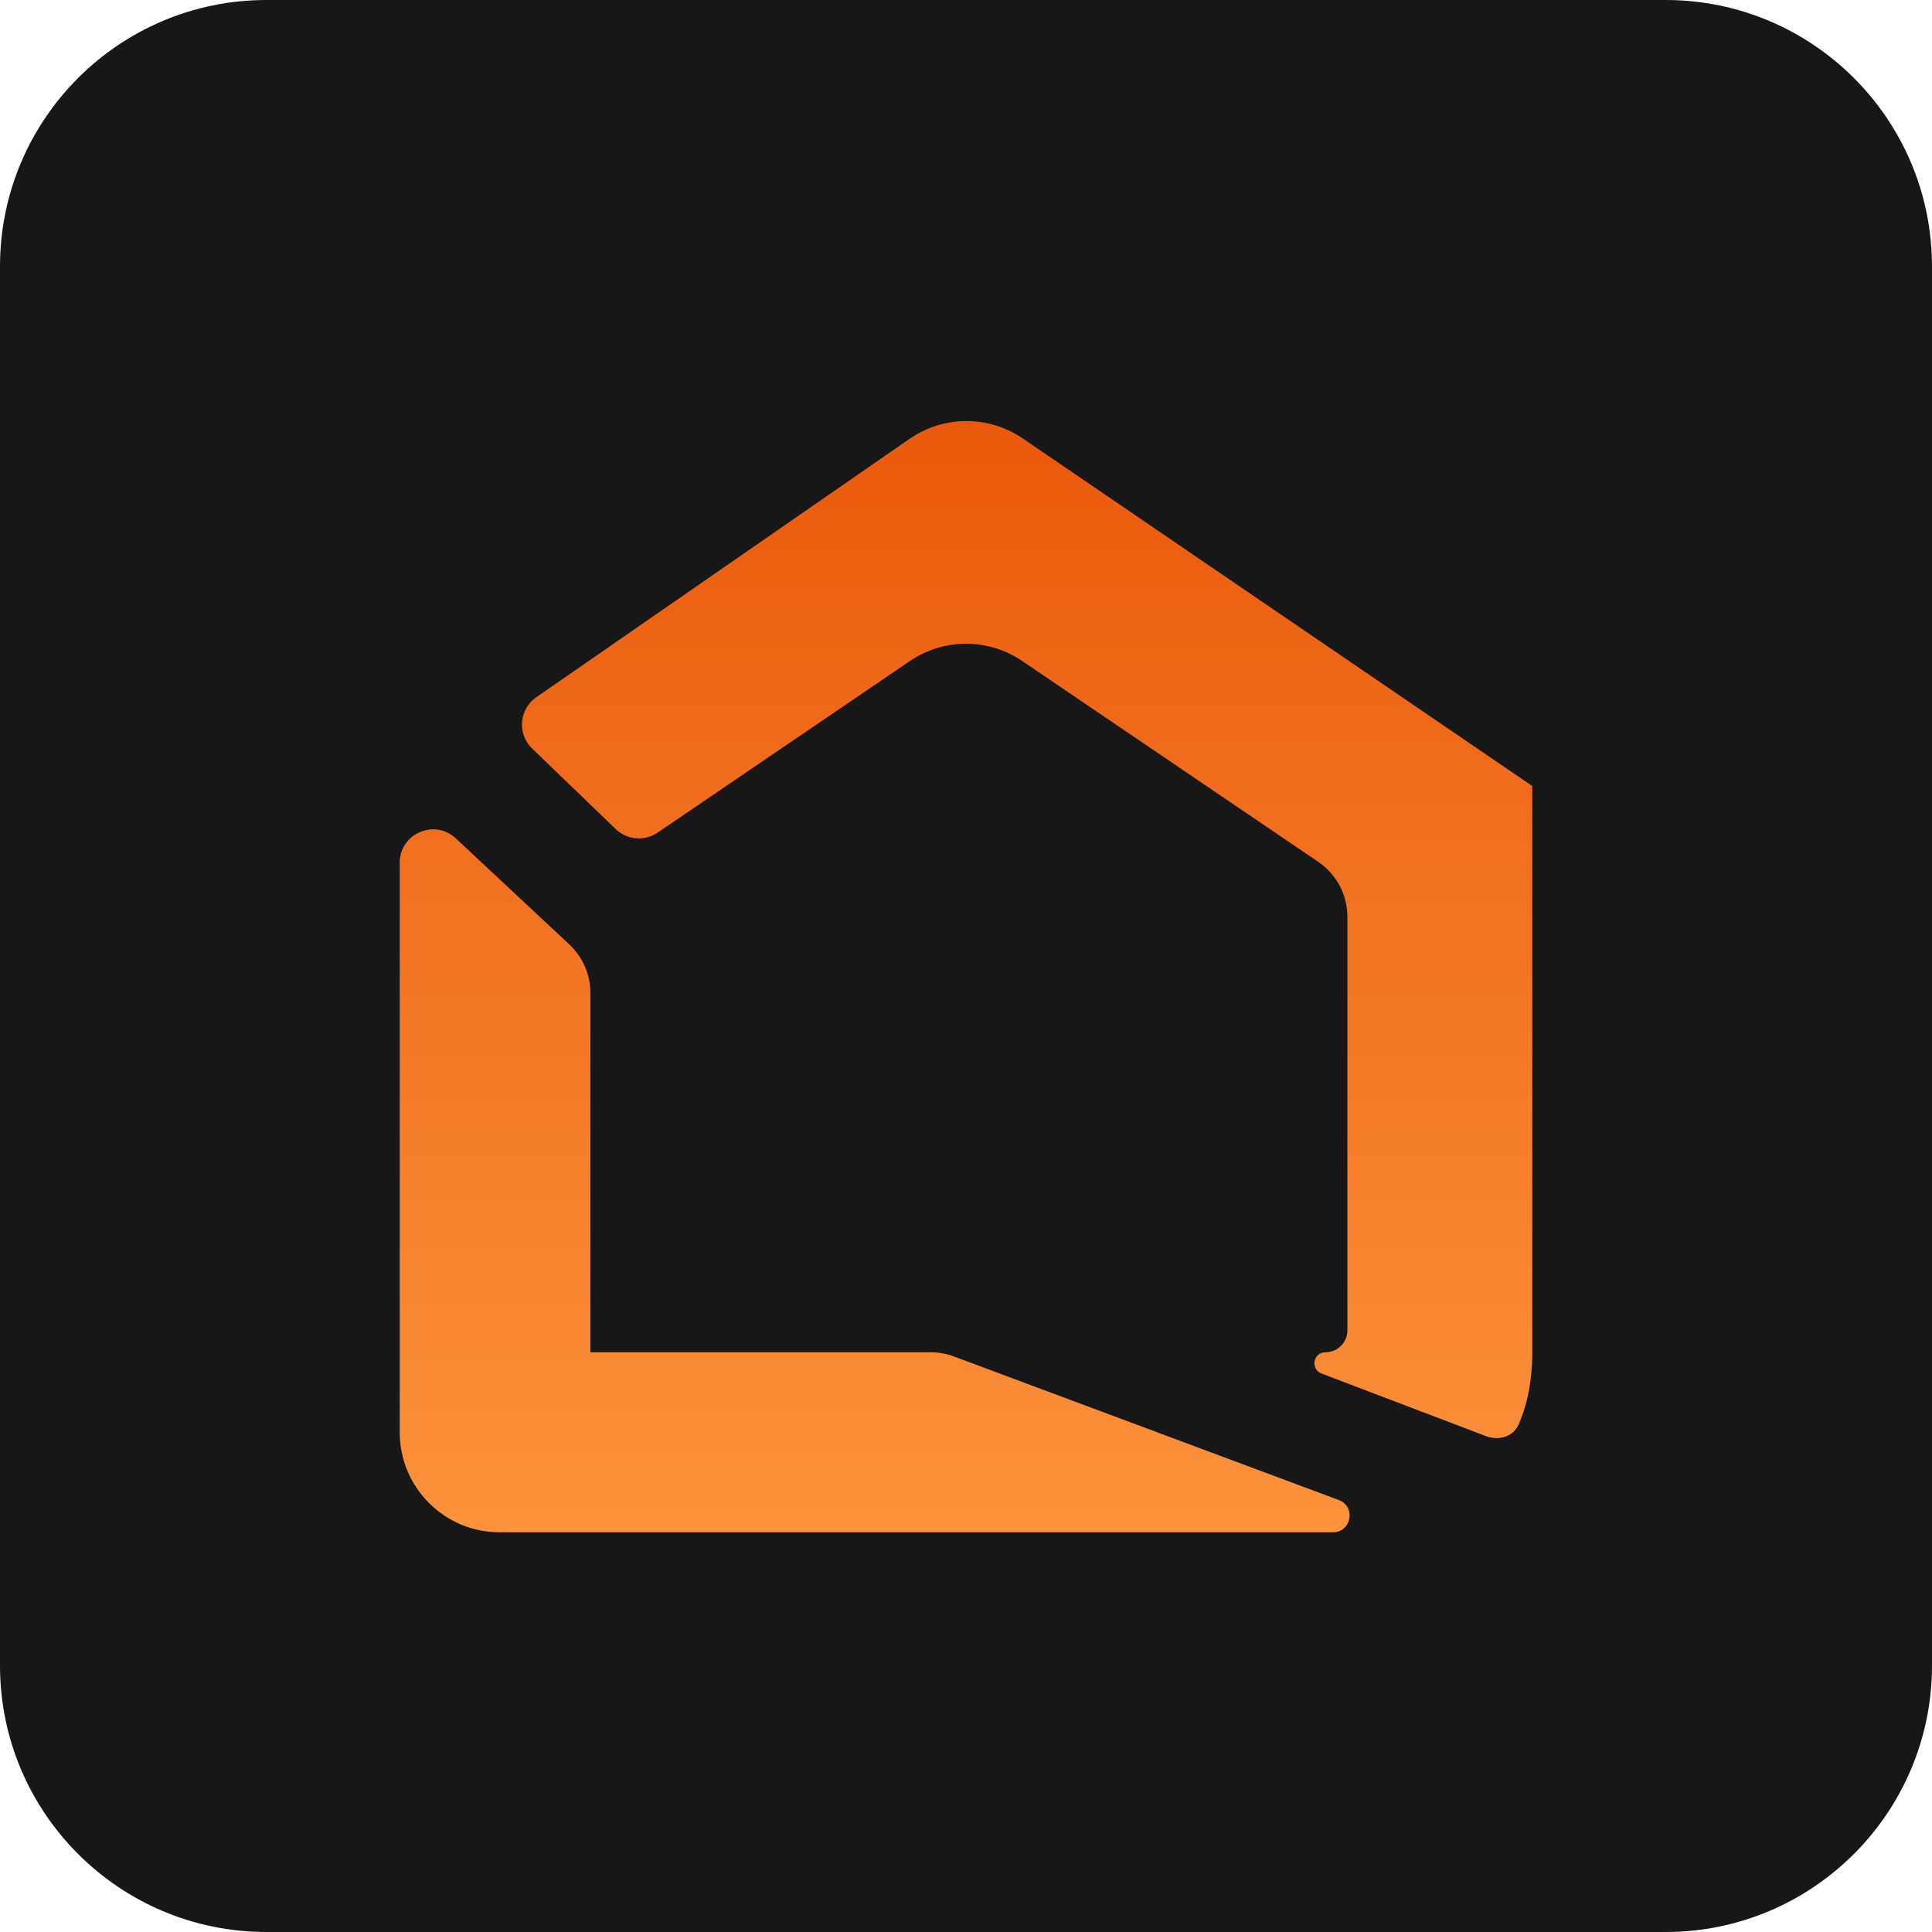
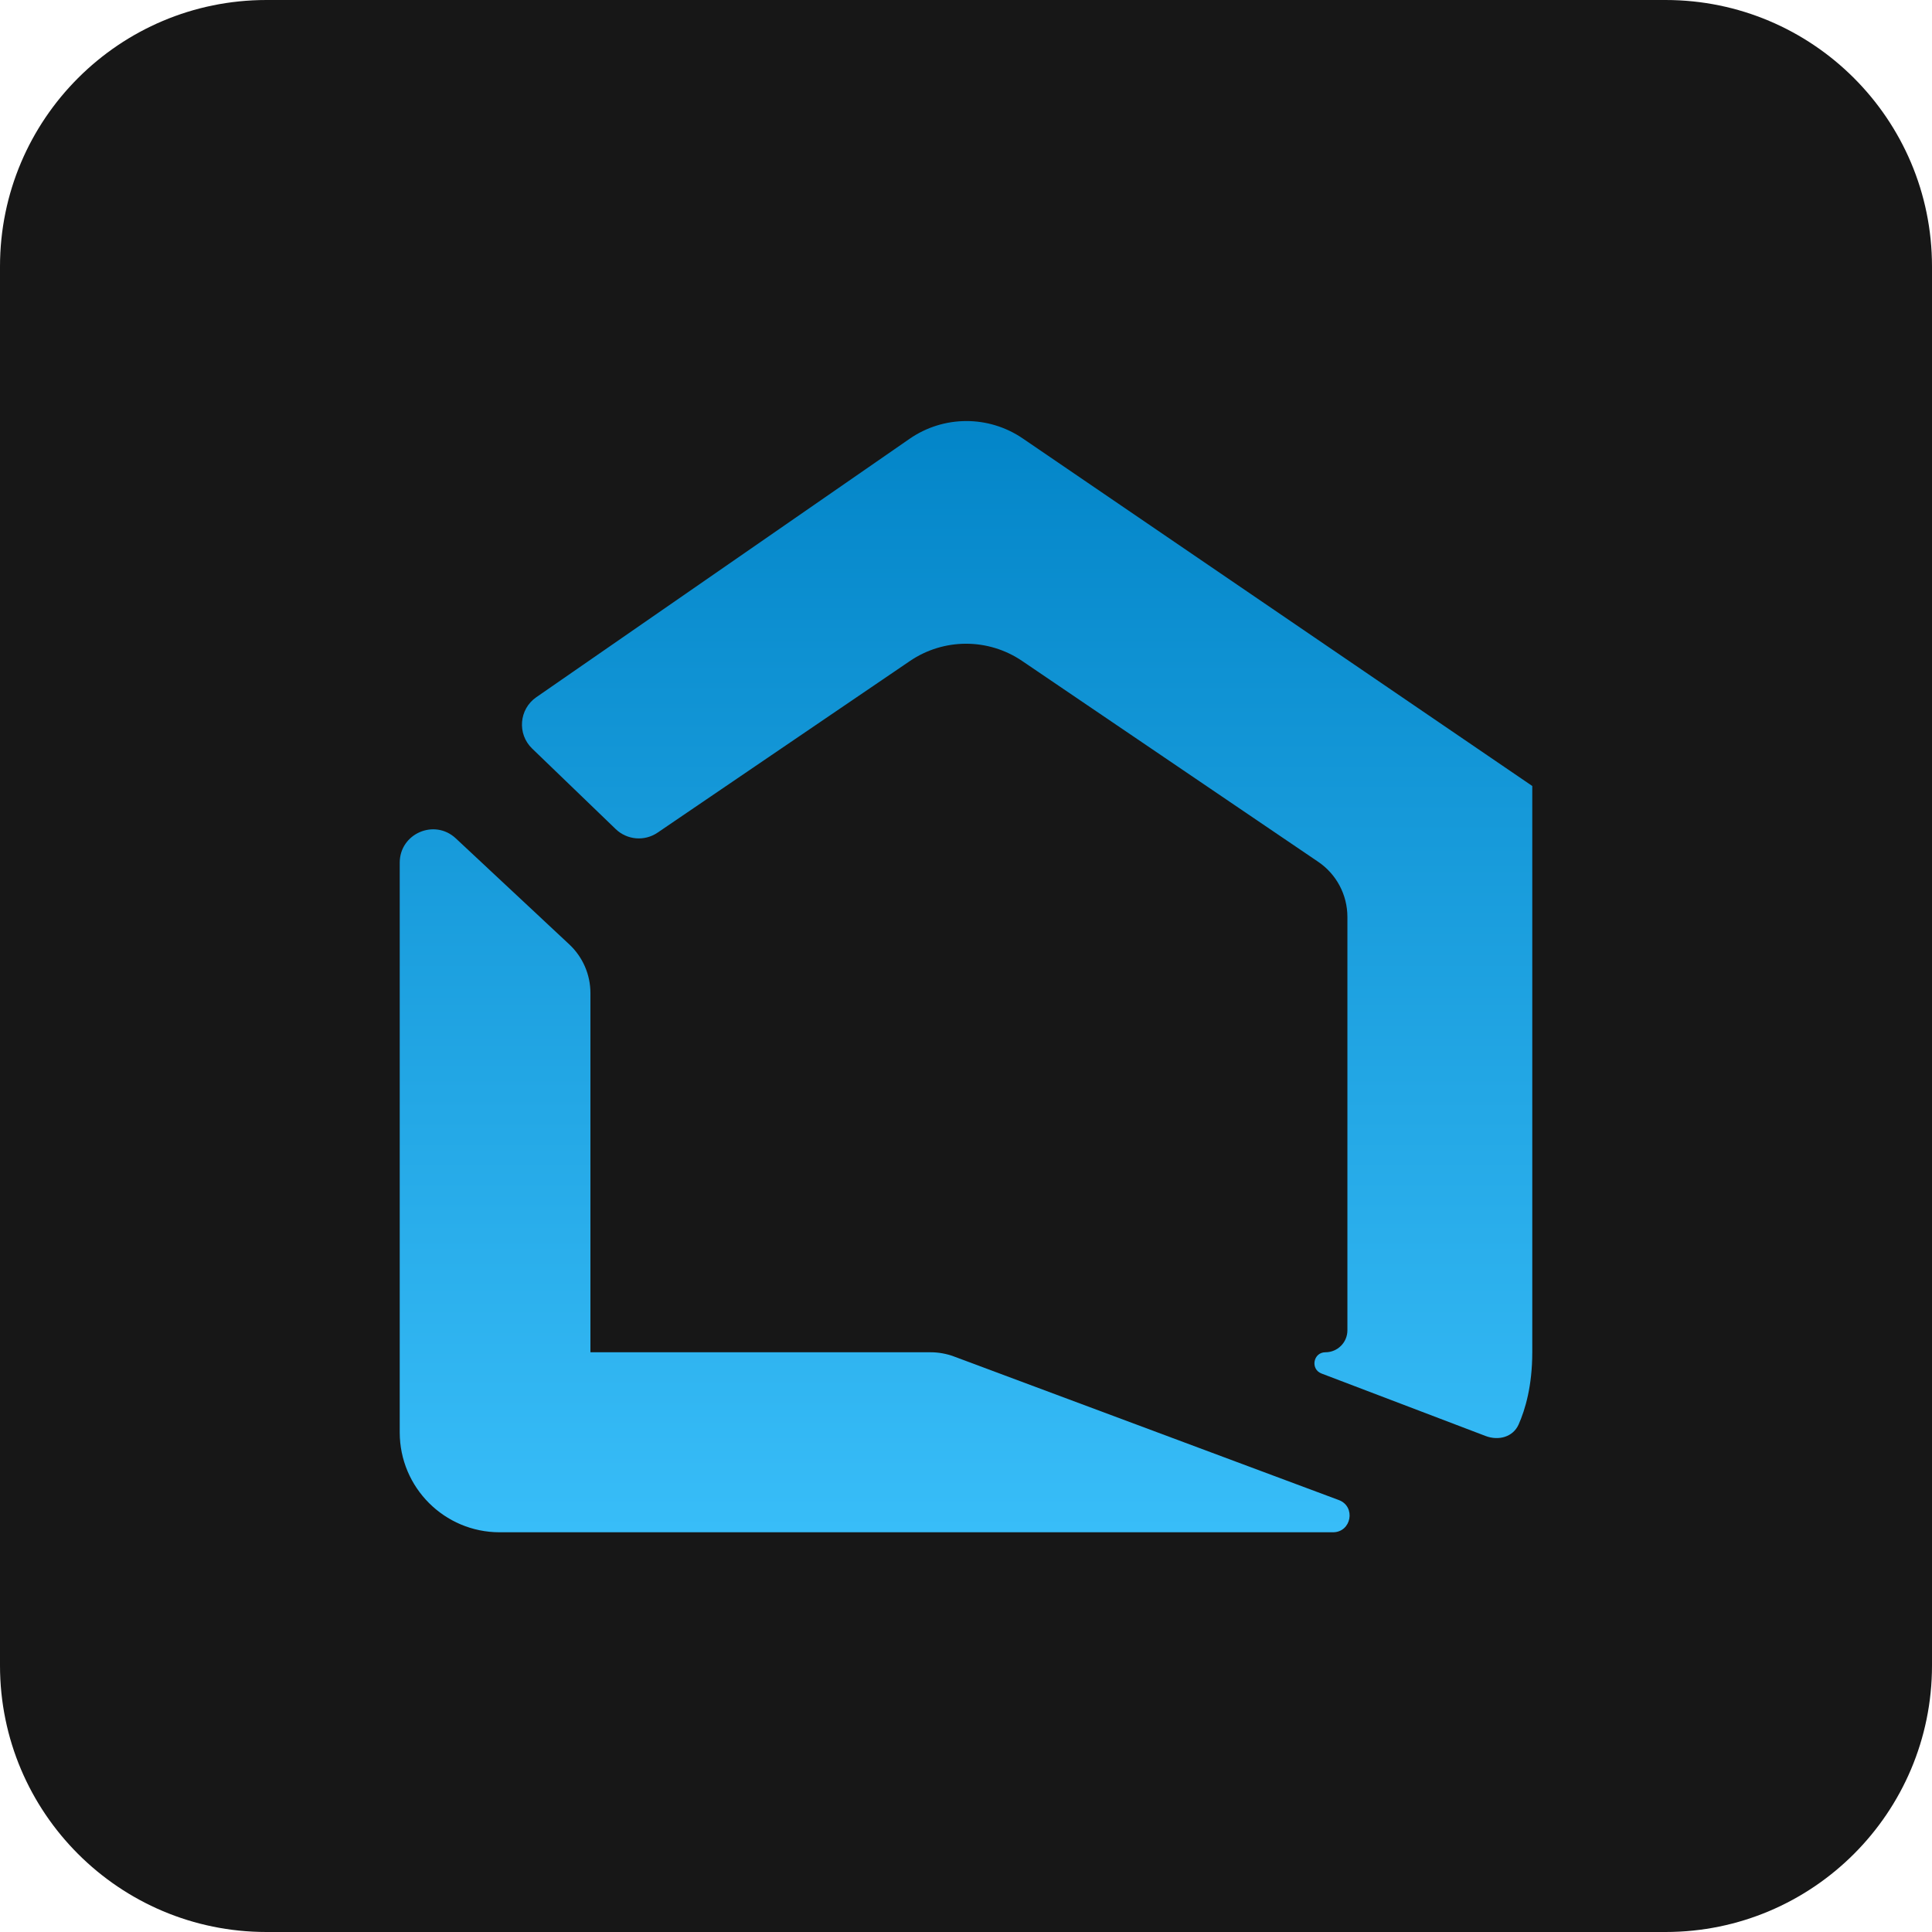
<svg xmlns="http://www.w3.org/2000/svg" width="58" height="58" viewBox="0 0 58 58" fill="none">
  <rect width="58" height="58" rx="8" fill="#171717" />
  <path d="M16.1 20.931C15.581 21.29 15.521 22.035 15.976 22.473L18.484 24.89C18.825 25.218 19.349 25.263 19.74 24.997L27.315 19.845C28.332 19.153 29.669 19.152 30.686 19.843L39.573 25.872C40.122 26.244 40.45 26.864 40.45 27.527V39.936C40.45 40.301 40.155 40.596 39.79 40.596V40.596C39.424 40.596 39.331 41.104 39.673 41.234L44.6 43.11C44.986 43.257 45.42 43.143 45.589 42.766C45.788 42.319 46 41.606 46 40.596V23.596L30.703 13.162C29.677 12.462 28.326 12.467 27.305 13.174L16.1 20.931Z" fill="url(#paint0_linear_707_149)" />
  <path d="M12 25.898C12 25.024 13.043 24.571 13.683 25.168L17.09 28.351C17.495 28.729 17.725 29.258 17.725 29.812V40.596H27.938C28.177 40.596 28.413 40.639 28.637 40.722L40.191 45.032C40.712 45.226 40.573 46 40.016 46H15C13.343 46 12 44.657 12 43V25.898Z" fill="url(#paint1_linear_707_149)" />
  <defs>
    <linearGradient id="paint0_linear_707_149" x1="29" y1="12" x2="29" y2="46" gradientUnits="userSpaceOnUse">
-       <stop stop-color="#EA580B" />
-       <stop offset="1" stop-color="#FB923C" />
+       <stop stop-color="#0284C7" />
+       <stop offset="1" stop-color="#38BDF8" />
    </linearGradient>
    <linearGradient id="paint1_linear_707_149" x1="29" y1="12" x2="29" y2="46" gradientUnits="userSpaceOnUse">
-       <stop stop-color="#EA580B" />
-       <stop offset="1" stop-color="#FB923C" />
+       <stop stop-color="#0284C7" />
+       <stop offset="1" stop-color="#38BDF8" />
    </linearGradient>
  </defs>
</svg>
